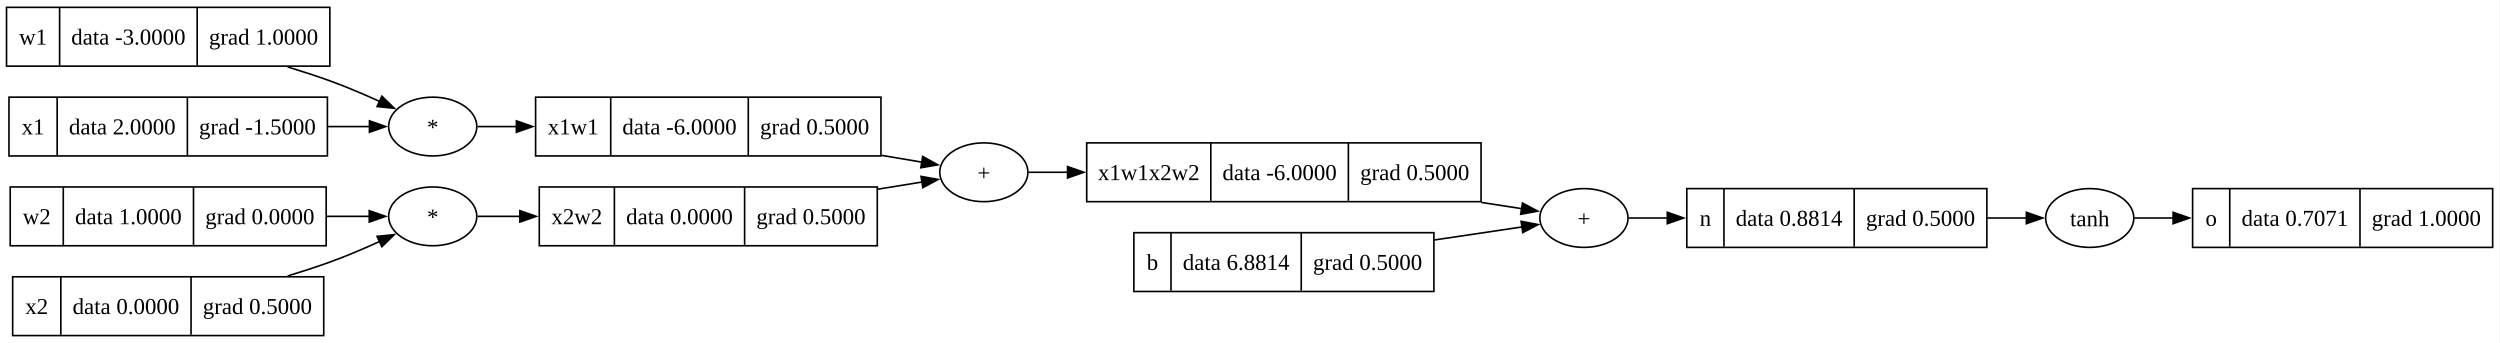
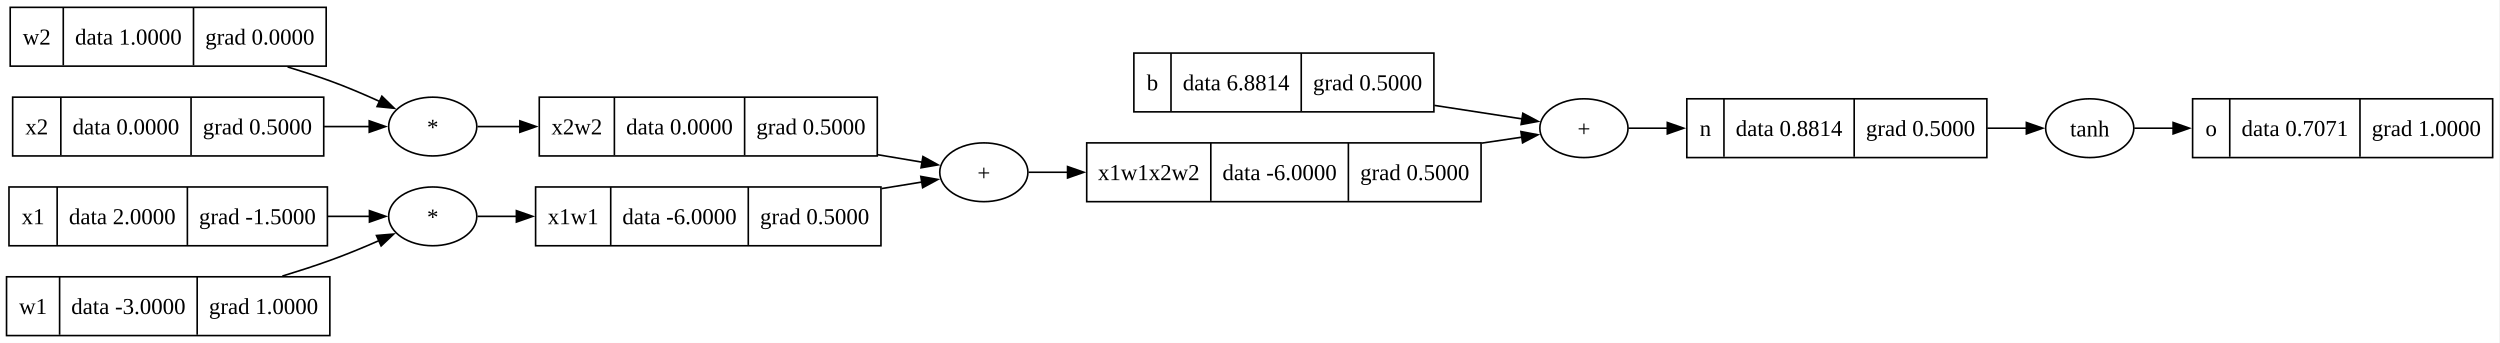
<svg xmlns="http://www.w3.org/2000/svg" width="1531pt" height="210pt" viewBox="0.00 0.00 1531.00 210.00">
  <g id="graph0" class="graph" transform="scale(1 1) rotate(0) translate(4 206)">
    <polygon fill="white" stroke="none" points="-4,4 -4,-206 1526.5,-206 1526.5,4 -4,4" />
    <g id="node1" class="node">
-       <polygon fill="none" stroke="black" points="0,-165.5 0,-201.5 198,-201.5 198,-165.5 0,-165.5" />
-       <text xml:space="preserve" text-anchor="middle" x="16.25" y="-178.7" font-family="Times New Roman,serif" font-size="14.00">w1</text>
-       <polyline fill="none" stroke="black" points="32.5,-166 32.5,-201.5" />
-       <text xml:space="preserve" text-anchor="middle" x="74.62" y="-178.7" font-family="Times New Roman,serif" font-size="14.00">data -3.0000</text>
-       <polyline fill="none" stroke="black" points="116.75,-166 116.75,-201.5" />
-       <text xml:space="preserve" text-anchor="middle" x="157.38" y="-178.7" font-family="Times New Roman,serif" font-size="14.00">grad 1.0000</text>
+       <polygon fill="none" stroke="black" points="324,-55.5 324,-91.5 535.5,-91.5 535.5,-55.5 324,-55.5" />
+       <text xml:space="preserve" text-anchor="middle" x="347" y="-68.7" font-family="Times New Roman,serif" font-size="14.00">x1w1</text>
+       <polyline fill="none" stroke="black" points="370,-56 370,-91.5" />
+       <text xml:space="preserve" text-anchor="middle" x="412.12" y="-68.7" font-family="Times New Roman,serif" font-size="14.00">data -6.0000</text>
+       <polyline fill="none" stroke="black" points="454.25,-56 454.25,-91.5" />
+       <text xml:space="preserve" text-anchor="middle" x="494.88" y="-68.7" font-family="Times New Roman,serif" font-size="14.00">grad 0.5000</text>
+     </g>
+     <g id="node15" class="node">
+       <ellipse fill="none" stroke="black" cx="598.5" cy="-100.5" rx="27" ry="18" />
+       <text xml:space="preserve" text-anchor="middle" x="598.5" y="-95.45" font-family="Times New Roman,serif" font-size="14.00">+</text>
+     </g>
+     <g id="edge12" class="edge">
+       <path fill="none" stroke="black" d="M535.88,-90.52C544.59,-91.93 552.96,-93.29 560.56,-94.52" />
+       <polygon fill="black" stroke="black" points="559.91,-97.96 570.34,-96.1 561.03,-91.05 559.91,-97.96" />
+     </g>
+     <g id="node2" class="node">
+       <ellipse fill="none" stroke="black" cx="261" cy="-73.5" rx="27" ry="18" />
+       <text xml:space="preserve" text-anchor="middle" x="261" y="-68.45" font-family="Times New Roman,serif" font-size="14.00">*</text>
+     </g>
+     <g id="edge1" class="edge">
+       <path fill="none" stroke="black" d="M288.42,-73.5C295.52,-73.5 303.68,-73.5 312.42,-73.5" />
+       <polygon fill="black" stroke="black" points="312.24,-77 322.24,-73.5 312.24,-70 312.24,-77" />
+     </g>
+     <g id="node3" class="node">
+       <polygon fill="none" stroke="black" points="1.5,-55.5 1.5,-91.5 196.5,-91.5 196.5,-55.5 1.5,-55.5" />
+       <text xml:space="preserve" text-anchor="middle" x="16.25" y="-68.7" font-family="Times New Roman,serif" font-size="14.00">x1</text>
+       <polyline fill="none" stroke="black" points="31,-56 31,-91.5" />
+       <text xml:space="preserve" text-anchor="middle" x="70.88" y="-68.7" font-family="Times New Roman,serif" font-size="14.00">data 2.0000</text>
+       <polyline fill="none" stroke="black" points="110.75,-56 110.75,-91.5" />
+       <text xml:space="preserve" text-anchor="middle" x="153.62" y="-68.7" font-family="Times New Roman,serif" font-size="14.00">grad -1.5000</text>
+     </g>
+     <g id="edge10" class="edge">
+       <path fill="none" stroke="black" d="M196.76,-73.5C205.77,-73.5 214.47,-73.5 222.4,-73.5" />
+       <polygon fill="black" stroke="black" points="222.25,-77 232.25,-73.5 222.25,-70 222.25,-77" />
    </g>
    <g id="node4" class="node">
+       <polygon fill="none" stroke="black" points="1029,-109.5 1029,-145.5 1212.75,-145.5 1212.75,-109.5 1029,-109.5" />
+       <text xml:space="preserve" text-anchor="middle" x="1040.38" y="-122.7" font-family="Times New Roman,serif" font-size="14.00">n</text>
+       <polyline fill="none" stroke="black" points="1051.75,-110 1051.75,-145.5" />
+       <text xml:space="preserve" text-anchor="middle" x="1091.62" y="-122.7" font-family="Times New Roman,serif" font-size="14.00">data 0.8814</text>
+       <polyline fill="none" stroke="black" points="1131.5,-110 1131.5,-145.5" />
+       <text xml:space="preserve" text-anchor="middle" x="1172.12" y="-122.7" font-family="Times New Roman,serif" font-size="14.00">grad 0.5000</text>
+     </g>
+     <g id="node13" class="node">
+       <ellipse fill="none" stroke="black" cx="1275.75" cy="-127.5" rx="27" ry="18" />
+       <text xml:space="preserve" text-anchor="middle" x="1275.75" y="-122.45" font-family="Times New Roman,serif" font-size="14.00">tanh</text>
+     </g>
+     <g id="edge8" class="edge">
+       <path fill="none" stroke="black" d="M1213.01,-127.5C1221.39,-127.5 1229.52,-127.5 1236.98,-127.5" />
+       <polygon fill="black" stroke="black" points="1236.95,-131 1246.95,-127.5 1236.95,-124 1236.95,-131" />
+     </g>
+     <g id="node5" class="node">
+       <ellipse fill="none" stroke="black" cx="966" cy="-127.5" rx="27" ry="18" />
+       <text xml:space="preserve" text-anchor="middle" x="966" y="-122.45" font-family="Times New Roman,serif" font-size="14.00">+</text>
+     </g>
+     <g id="edge2" class="edge">
+       <path fill="none" stroke="black" d="M993.28,-127.5C1000.42,-127.5 1008.61,-127.5 1017.32,-127.5" />
+       <polygon fill="black" stroke="black" points="1017.06,-131 1027.06,-127.5 1017.06,-124 1017.06,-131" />
+     </g>
+     <g id="node6" class="node">
+       <polygon fill="none" stroke="black" points="326.25,-110.5 326.25,-146.5 533.25,-146.5 533.25,-110.5 326.25,-110.5" />
+       <text xml:space="preserve" text-anchor="middle" x="349.25" y="-123.7" font-family="Times New Roman,serif" font-size="14.00">x2w2</text>
+       <polyline fill="none" stroke="black" points="372.25,-111 372.25,-146.5" />
+       <text xml:space="preserve" text-anchor="middle" x="412.12" y="-123.7" font-family="Times New Roman,serif" font-size="14.00">data 0.0000</text>
+       <polyline fill="none" stroke="black" points="452,-111 452,-146.5" />
+       <text xml:space="preserve" text-anchor="middle" x="492.62" y="-123.7" font-family="Times New Roman,serif" font-size="14.00">grad 0.5000</text>
+     </g>
+     <g id="edge13" class="edge">
+       <path fill="none" stroke="black" d="M533.51,-111.25C543.16,-109.62 552.45,-108.06 560.82,-106.66" />
+       <polygon fill="black" stroke="black" points="561.2,-110.15 570.48,-105.04 560.04,-103.24 561.2,-110.15" />
+     </g>
+     <g id="node7" class="node">
      <ellipse fill="none" stroke="black" cx="261" cy="-128.5" rx="27" ry="18" />
      <text xml:space="preserve" text-anchor="middle" x="261" y="-123.45" font-family="Times New Roman,serif" font-size="14.00">*</text>
    </g>
-     <g id="edge7" class="edge">
+     <g id="edge3" class="edge">
+       <path fill="none" stroke="black" d="M288.42,-128.5C296.08,-128.5 304.96,-128.5 314.47,-128.5" />
+       <polygon fill="black" stroke="black" points="314.37,-132 324.37,-128.5 314.37,-125 314.37,-132" />
+     </g>
+     <g id="node8" class="node">
+       <polygon fill="none" stroke="black" points="2.25,-165.5 2.25,-201.5 195.75,-201.5 195.75,-165.5 2.25,-165.5" />
+       <text xml:space="preserve" text-anchor="middle" x="18.5" y="-178.7" font-family="Times New Roman,serif" font-size="14.00">w2</text>
+       <polyline fill="none" stroke="black" points="34.75,-166 34.75,-201.5" />
+       <text xml:space="preserve" text-anchor="middle" x="74.62" y="-178.7" font-family="Times New Roman,serif" font-size="14.00">data 1.0000</text>
+       <polyline fill="none" stroke="black" points="114.5,-166 114.5,-201.5" />
+       <text xml:space="preserve" text-anchor="middle" x="155.12" y="-178.7" font-family="Times New Roman,serif" font-size="14.00">grad 0.0000</text>
+     </g>
+     <g id="edge11" class="edge">
      <path fill="none" stroke="black" d="M172.12,-165.01C180.9,-162.35 189.7,-159.5 198,-156.5 208.09,-152.86 218.82,-148.27 228.47,-143.88" />
      <polygon fill="black" stroke="black" points="229.86,-147.09 237.45,-139.69 226.9,-140.75 229.86,-147.09" />
    </g>
-     <g id="node2" class="node">
-       <polygon fill="none" stroke="black" points="2.25,-55.5 2.25,-91.5 195.75,-91.5 195.75,-55.5 2.25,-55.5" />
-       <text xml:space="preserve" text-anchor="middle" x="18.5" y="-68.7" font-family="Times New Roman,serif" font-size="14.00">w2</text>
-       <polyline fill="none" stroke="black" points="34.75,-56 34.75,-91.5" />
-       <text xml:space="preserve" text-anchor="middle" x="74.62" y="-68.7" font-family="Times New Roman,serif" font-size="14.00">data 1.0000</text>
-       <polyline fill="none" stroke="black" points="114.5,-56 114.5,-91.5" />
-       <text xml:space="preserve" text-anchor="middle" x="155.12" y="-68.7" font-family="Times New Roman,serif" font-size="14.00">grad 0.0000</text>
+     <g id="node9" class="node">
+       <polygon fill="none" stroke="black" points="3.75,-110.5 3.75,-146.5 194.25,-146.5 194.25,-110.5 3.75,-110.5" />
+       <text xml:space="preserve" text-anchor="middle" x="18.5" y="-123.7" font-family="Times New Roman,serif" font-size="14.00">x2</text>
+       <polyline fill="none" stroke="black" points="33.25,-111 33.25,-146.5" />
+       <text xml:space="preserve" text-anchor="middle" x="73.12" y="-123.7" font-family="Times New Roman,serif" font-size="14.00">data 0.0000</text>
+       <polyline fill="none" stroke="black" points="113,-111 113,-146.5" />
+       <text xml:space="preserve" text-anchor="middle" x="153.62" y="-123.7" font-family="Times New Roman,serif" font-size="14.00">grad 0.5000</text>
+     </g>
+     <g id="edge7" class="edge">
+       <path fill="none" stroke="black" d="M194.46,-128.5C204.21,-128.5 213.66,-128.5 222.21,-128.5" />
+       <polygon fill="black" stroke="black" points="222.12,-132 232.12,-128.5 222.12,-125 222.12,-132" />
    </g>
    <g id="node10" class="node">
-       <ellipse fill="none" stroke="black" cx="261" cy="-73.5" rx="27" ry="18" />
-       <text xml:space="preserve" text-anchor="middle" x="261" y="-68.45" font-family="Times New Roman,serif" font-size="14.00">*</text>
+       <polygon fill="none" stroke="black" points="0,-0.5 0,-36.5 198,-36.5 198,-0.5 0,-0.5" />
+       <text xml:space="preserve" text-anchor="middle" x="16.25" y="-13.7" font-family="Times New Roman,serif" font-size="14.00">w1</text>
+       <polyline fill="none" stroke="black" points="32.5,-1 32.5,-36.5" />
+       <text xml:space="preserve" text-anchor="middle" x="74.62" y="-13.7" font-family="Times New Roman,serif" font-size="14.00">data -3.0000</text>
+       <polyline fill="none" stroke="black" points="116.75,-1 116.75,-36.5" />
+       <text xml:space="preserve" text-anchor="middle" x="157.38" y="-13.7" font-family="Times New Roman,serif" font-size="14.00">grad 1.0000</text>
    </g>
-     <g id="edge8" class="edge">
-       <path fill="none" stroke="black" d="M195.84,-73.5C205.14,-73.5 214.15,-73.5 222.32,-73.5" />
-       <polygon fill="black" stroke="black" points="222.13,-77 232.13,-73.5 222.13,-70 222.13,-77" />
+     <g id="edge9" class="edge">
+       <path fill="none" stroke="black" d="M168.91,-36.94C178.74,-39.93 188.67,-43.15 198,-46.5 207.96,-50.07 218.58,-54.47 228.18,-58.68" />
+       <polygon fill="black" stroke="black" points="226.54,-61.78 237.1,-62.67 229.4,-55.39 226.54,-61.78" />
    </g>
-     <g id="node3" class="node">
-       <polygon fill="none" stroke="black" points="324,-110.5 324,-146.5 535.5,-146.5 535.5,-110.5 324,-110.5" />
-       <text xml:space="preserve" text-anchor="middle" x="347" y="-123.7" font-family="Times New Roman,serif" font-size="14.00">x1w1</text>
-       <polyline fill="none" stroke="black" points="370,-111 370,-146.5" />
-       <text xml:space="preserve" text-anchor="middle" x="412.12" y="-123.7" font-family="Times New Roman,serif" font-size="14.00">data -6.0000</text>
-       <polyline fill="none" stroke="black" points="454.25,-111 454.25,-146.5" />
-       <text xml:space="preserve" text-anchor="middle" x="494.88" y="-123.7" font-family="Times New Roman,serif" font-size="14.00">grad 0.5000</text>
+     <g id="node11" class="node">
+       <polygon fill="none" stroke="black" points="690.38,-137.5 690.38,-173.5 874.12,-173.5 874.12,-137.5 690.38,-137.5" />
+       <text xml:space="preserve" text-anchor="middle" x="701.75" y="-150.7" font-family="Times New Roman,serif" font-size="14.00">b</text>
+       <polyline fill="none" stroke="black" points="713.12,-138 713.12,-173.5" />
+       <text xml:space="preserve" text-anchor="middle" x="753" y="-150.7" font-family="Times New Roman,serif" font-size="14.00">data 6.8814</text>
+       <polyline fill="none" stroke="black" points="792.88,-138 792.88,-173.5" />
+       <text xml:space="preserve" text-anchor="middle" x="833.5" y="-150.7" font-family="Times New Roman,serif" font-size="14.00">grad 0.5000</text>
+     </g>
+     <g id="edge6" class="edge">
+       <path fill="none" stroke="black" d="M874.39,-141.46C893.45,-138.52 912.49,-135.59 928.16,-133.18" />
+       <polygon fill="black" stroke="black" points="928.59,-136.65 937.94,-131.67 927.52,-129.73 928.59,-136.65" />
+     </g>
+     <g id="node12" class="node">
+       <polygon fill="none" stroke="black" points="1338.75,-109.5 1338.75,-145.5 1522.5,-145.5 1522.5,-109.5 1338.75,-109.5" />
+       <text xml:space="preserve" text-anchor="middle" x="1350.12" y="-122.7" font-family="Times New Roman,serif" font-size="14.00">o</text>
+       <polyline fill="none" stroke="black" points="1361.5,-110 1361.5,-145.5" />
+       <text xml:space="preserve" text-anchor="middle" x="1401.38" y="-122.7" font-family="Times New Roman,serif" font-size="14.00">data 0.7071</text>
+       <polyline fill="none" stroke="black" points="1441.25,-110 1441.25,-145.5" />
+       <text xml:space="preserve" text-anchor="middle" x="1481.88" y="-122.7" font-family="Times New Roman,serif" font-size="14.00">grad 1.0000</text>
+     </g>
+     <g id="edge4" class="edge">
+       <path fill="none" stroke="black" d="M1303.03,-127.5C1310.17,-127.5 1318.36,-127.5 1327.07,-127.5" />
+       <polygon fill="black" stroke="black" points="1326.81,-131 1336.81,-127.5 1326.81,-124 1326.81,-131" />
    </g>
    <g id="node14" class="node">
-       <ellipse fill="none" stroke="black" cx="598.5" cy="-100.5" rx="27" ry="18" />
-       <text xml:space="preserve" text-anchor="middle" x="598.5" y="-95.45" font-family="Times New Roman,serif" font-size="14.00">+</text>
-     </g>
-     <g id="edge10" class="edge">
-       <path fill="none" stroke="black" d="M535.88,-110.85C544.59,-109.38 552.96,-107.98 560.56,-106.7" />
-       <polygon fill="black" stroke="black" points="561.06,-110.17 570.34,-105.06 559.9,-103.26 561.06,-110.17" />
-     </g>
-     <g id="edge1" class="edge">
-       <path fill="none" stroke="black" d="M288.42,-128.5C295.52,-128.5 303.68,-128.5 312.42,-128.5" />
-       <polygon fill="black" stroke="black" points="312.24,-132 322.24,-128.5 312.24,-125 312.24,-132" />
-     </g>
-     <g id="node5" class="node">
-       <polygon fill="none" stroke="black" points="1029,-54.5 1029,-90.5 1212.75,-90.5 1212.75,-54.5 1029,-54.5" />
-       <text xml:space="preserve" text-anchor="middle" x="1040.38" y="-67.7" font-family="Times New Roman,serif" font-size="14.00">n</text>
-       <polyline fill="none" stroke="black" points="1051.75,-55 1051.75,-90.5" />
-       <text xml:space="preserve" text-anchor="middle" x="1091.62" y="-67.7" font-family="Times New Roman,serif" font-size="14.00">data 0.8814</text>
-       <polyline fill="none" stroke="black" points="1131.5,-55 1131.5,-90.5" />
-       <text xml:space="preserve" text-anchor="middle" x="1172.12" y="-67.7" font-family="Times New Roman,serif" font-size="14.00">grad 0.5000</text>
-     </g>
-     <g id="node12" class="node">
-       <ellipse fill="none" stroke="black" cx="1275.75" cy="-72.5" rx="27" ry="18" />
-       <text xml:space="preserve" text-anchor="middle" x="1275.75" y="-67.45" font-family="Times New Roman,serif" font-size="14.00">tanh</text>
-     </g>
-     <g id="edge6" class="edge">
-       <path fill="none" stroke="black" d="M1213.01,-72.5C1221.39,-72.5 1229.52,-72.5 1236.98,-72.5" />
-       <polygon fill="black" stroke="black" points="1236.95,-76 1246.95,-72.5 1236.95,-69 1236.95,-76" />
-     </g>
-     <g id="node6" class="node">
-       <ellipse fill="none" stroke="black" cx="966" cy="-72.5" rx="27" ry="18" />
-       <text xml:space="preserve" text-anchor="middle" x="966" y="-67.45" font-family="Times New Roman,serif" font-size="14.00">+</text>
-     </g>
-     <g id="edge2" class="edge">
-       <path fill="none" stroke="black" d="M993.28,-72.5C1000.42,-72.5 1008.61,-72.5 1017.32,-72.5" />
-       <polygon fill="black" stroke="black" points="1017.06,-76 1027.06,-72.5 1017.06,-69 1017.06,-76" />
-     </g>
-     <g id="node7" class="node">
-       <polygon fill="none" stroke="black" points="690.38,-27.5 690.38,-63.5 874.12,-63.5 874.12,-27.5 690.38,-27.5" />
-       <text xml:space="preserve" text-anchor="middle" x="701.75" y="-40.7" font-family="Times New Roman,serif" font-size="14.00">b</text>
-       <polyline fill="none" stroke="black" points="713.12,-28 713.12,-63.5" />
-       <text xml:space="preserve" text-anchor="middle" x="753" y="-40.7" font-family="Times New Roman,serif" font-size="14.00">data 6.8814</text>
-       <polyline fill="none" stroke="black" points="792.88,-28 792.88,-63.5" />
-       <text xml:space="preserve" text-anchor="middle" x="833.5" y="-40.7" font-family="Times New Roman,serif" font-size="14.00">grad 0.5000</text>
-     </g>
-     <g id="edge12" class="edge">
-       <path fill="none" stroke="black" d="M874.39,-59.04C893.45,-61.87 912.49,-64.7 928.16,-67.03" />
-       <polygon fill="black" stroke="black" points="927.53,-70.47 937.94,-68.48 928.56,-63.55 927.53,-70.47" />
-     </g>
-     <g id="node8" class="node">
-       <polygon fill="none" stroke="black" points="1.5,-110.5 1.5,-146.5 196.5,-146.5 196.5,-110.5 1.5,-110.5" />
-       <text xml:space="preserve" text-anchor="middle" x="16.25" y="-123.7" font-family="Times New Roman,serif" font-size="14.00">x1</text>
-       <polyline fill="none" stroke="black" points="31,-111 31,-146.5" />
-       <text xml:space="preserve" text-anchor="middle" x="70.88" y="-123.7" font-family="Times New Roman,serif" font-size="14.00">data 2.0000</text>
-       <polyline fill="none" stroke="black" points="110.75,-111 110.75,-146.5" />
-       <text xml:space="preserve" text-anchor="middle" x="153.62" y="-123.7" font-family="Times New Roman,serif" font-size="14.00">grad -1.5000</text>
-     </g>
-     <g id="edge9" class="edge">
-       <path fill="none" stroke="black" d="M196.76,-128.5C205.77,-128.5 214.47,-128.5 222.4,-128.5" />
-       <polygon fill="black" stroke="black" points="222.25,-132 232.25,-128.5 222.25,-125 222.25,-132" />
-     </g>
-     <g id="node9" class="node">
-       <polygon fill="none" stroke="black" points="326.25,-55.5 326.25,-91.5 533.25,-91.5 533.25,-55.5 326.25,-55.5" />
-       <text xml:space="preserve" text-anchor="middle" x="349.25" y="-68.7" font-family="Times New Roman,serif" font-size="14.00">x2w2</text>
-       <polyline fill="none" stroke="black" points="372.25,-56 372.25,-91.5" />
-       <text xml:space="preserve" text-anchor="middle" x="412.12" y="-68.7" font-family="Times New Roman,serif" font-size="14.00">data 0.0000</text>
-       <polyline fill="none" stroke="black" points="452,-56 452,-91.5" />
-       <text xml:space="preserve" text-anchor="middle" x="492.62" y="-68.7" font-family="Times New Roman,serif" font-size="14.00">grad 0.5000</text>
-     </g>
-     <g id="edge11" class="edge">
-       <path fill="none" stroke="black" d="M533.51,-90.14C543.16,-91.7 552.45,-93.21 560.82,-94.56" />
-       <polygon fill="black" stroke="black" points="560.05,-97.98 570.48,-96.12 561.16,-91.07 560.05,-97.98" />
-     </g>
-     <g id="edge3" class="edge">
-       <path fill="none" stroke="black" d="M288.42,-73.5C296.08,-73.5 304.96,-73.5 314.47,-73.5" />
-       <polygon fill="black" stroke="black" points="314.37,-77 324.37,-73.5 314.37,-70 314.37,-77" />
-     </g>
-     <g id="node11" class="node">
-       <polygon fill="none" stroke="black" points="1338.75,-54.5 1338.75,-90.5 1522.5,-90.5 1522.5,-54.5 1338.75,-54.5" />
-       <text xml:space="preserve" text-anchor="middle" x="1350.12" y="-67.7" font-family="Times New Roman,serif" font-size="14.00">o</text>
-       <polyline fill="none" stroke="black" points="1361.5,-55 1361.5,-90.5" />
-       <text xml:space="preserve" text-anchor="middle" x="1401.38" y="-67.7" font-family="Times New Roman,serif" font-size="14.00">data 0.7071</text>
-       <polyline fill="none" stroke="black" points="1441.25,-55 1441.25,-90.5" />
-       <text xml:space="preserve" text-anchor="middle" x="1481.88" y="-67.7" font-family="Times New Roman,serif" font-size="14.00">grad 1.0000</text>
-     </g>
-     <g id="edge4" class="edge">
-       <path fill="none" stroke="black" d="M1303.03,-72.5C1310.17,-72.5 1318.36,-72.5 1327.07,-72.5" />
-       <polygon fill="black" stroke="black" points="1326.81,-76 1336.81,-72.5 1326.81,-69 1326.81,-76" />
-     </g>
-     <g id="node13" class="node">
      <polygon fill="none" stroke="black" points="661.5,-82.5 661.5,-118.5 903,-118.5 903,-82.5 661.5,-82.5" />
      <text xml:space="preserve" text-anchor="middle" x="699.5" y="-95.7" font-family="Times New Roman,serif" font-size="14.00">x1w1x2w2</text>
      <polyline fill="none" stroke="black" points="737.5,-83 737.5,-118.5" />
      <text xml:space="preserve" text-anchor="middle" x="779.62" y="-95.7" font-family="Times New Roman,serif" font-size="14.00">data -6.0000</text>
      <polyline fill="none" stroke="black" points="821.75,-83 821.75,-118.5" />
      <text xml:space="preserve" text-anchor="middle" x="862.38" y="-95.7" font-family="Times New Roman,serif" font-size="14.00">grad 0.5000</text>
    </g>
    <g id="edge14" class="edge">
-       <path fill="none" stroke="black" d="M903.21,-82.02C911.99,-80.67 920.37,-79.38 927.96,-78.21" />
-       <polygon fill="black" stroke="black" points="928.35,-81.69 937.7,-76.71 927.28,-74.77 928.35,-81.69" />
+       <path fill="none" stroke="black" d="M903.47,-118.36C912.22,-119.66 920.56,-120.9 928.12,-122.02" />
+       <polygon fill="black" stroke="black" points="927.41,-125.45 937.81,-123.46 928.43,-118.53 927.41,-125.45" />
    </g>
    <g id="edge5" class="edge">
      <path fill="none" stroke="black" d="M625.93,-100.5C632.99,-100.5 641.12,-100.5 649.88,-100.5" />
      <polygon fill="black" stroke="black" points="649.77,-104 659.77,-100.5 649.77,-97 649.77,-104" />
    </g>
-     <g id="node15" class="node">
-       <polygon fill="none" stroke="black" points="3.75,-0.5 3.75,-36.5 194.25,-36.5 194.25,-0.5 3.75,-0.5" />
-       <text xml:space="preserve" text-anchor="middle" x="18.5" y="-13.7" font-family="Times New Roman,serif" font-size="14.00">x2</text>
-       <polyline fill="none" stroke="black" points="33.25,-1 33.25,-36.5" />
-       <text xml:space="preserve" text-anchor="middle" x="73.12" y="-13.7" font-family="Times New Roman,serif" font-size="14.00">data 0.0000</text>
-       <polyline fill="none" stroke="black" points="113,-1 113,-36.5" />
-       <text xml:space="preserve" text-anchor="middle" x="153.62" y="-13.7" font-family="Times New Roman,serif" font-size="14.00">grad 0.5000</text>
-     </g>
-     <g id="edge13" class="edge">
-       <path fill="none" stroke="black" d="M172.12,-36.99C180.9,-39.65 189.7,-42.5 198,-45.5 208.09,-49.14 218.82,-53.73 228.47,-58.12" />
-       <polygon fill="black" stroke="black" points="226.9,-61.25 237.45,-62.31 229.86,-54.91 226.9,-61.25" />
-     </g>
  </g>
</svg>
